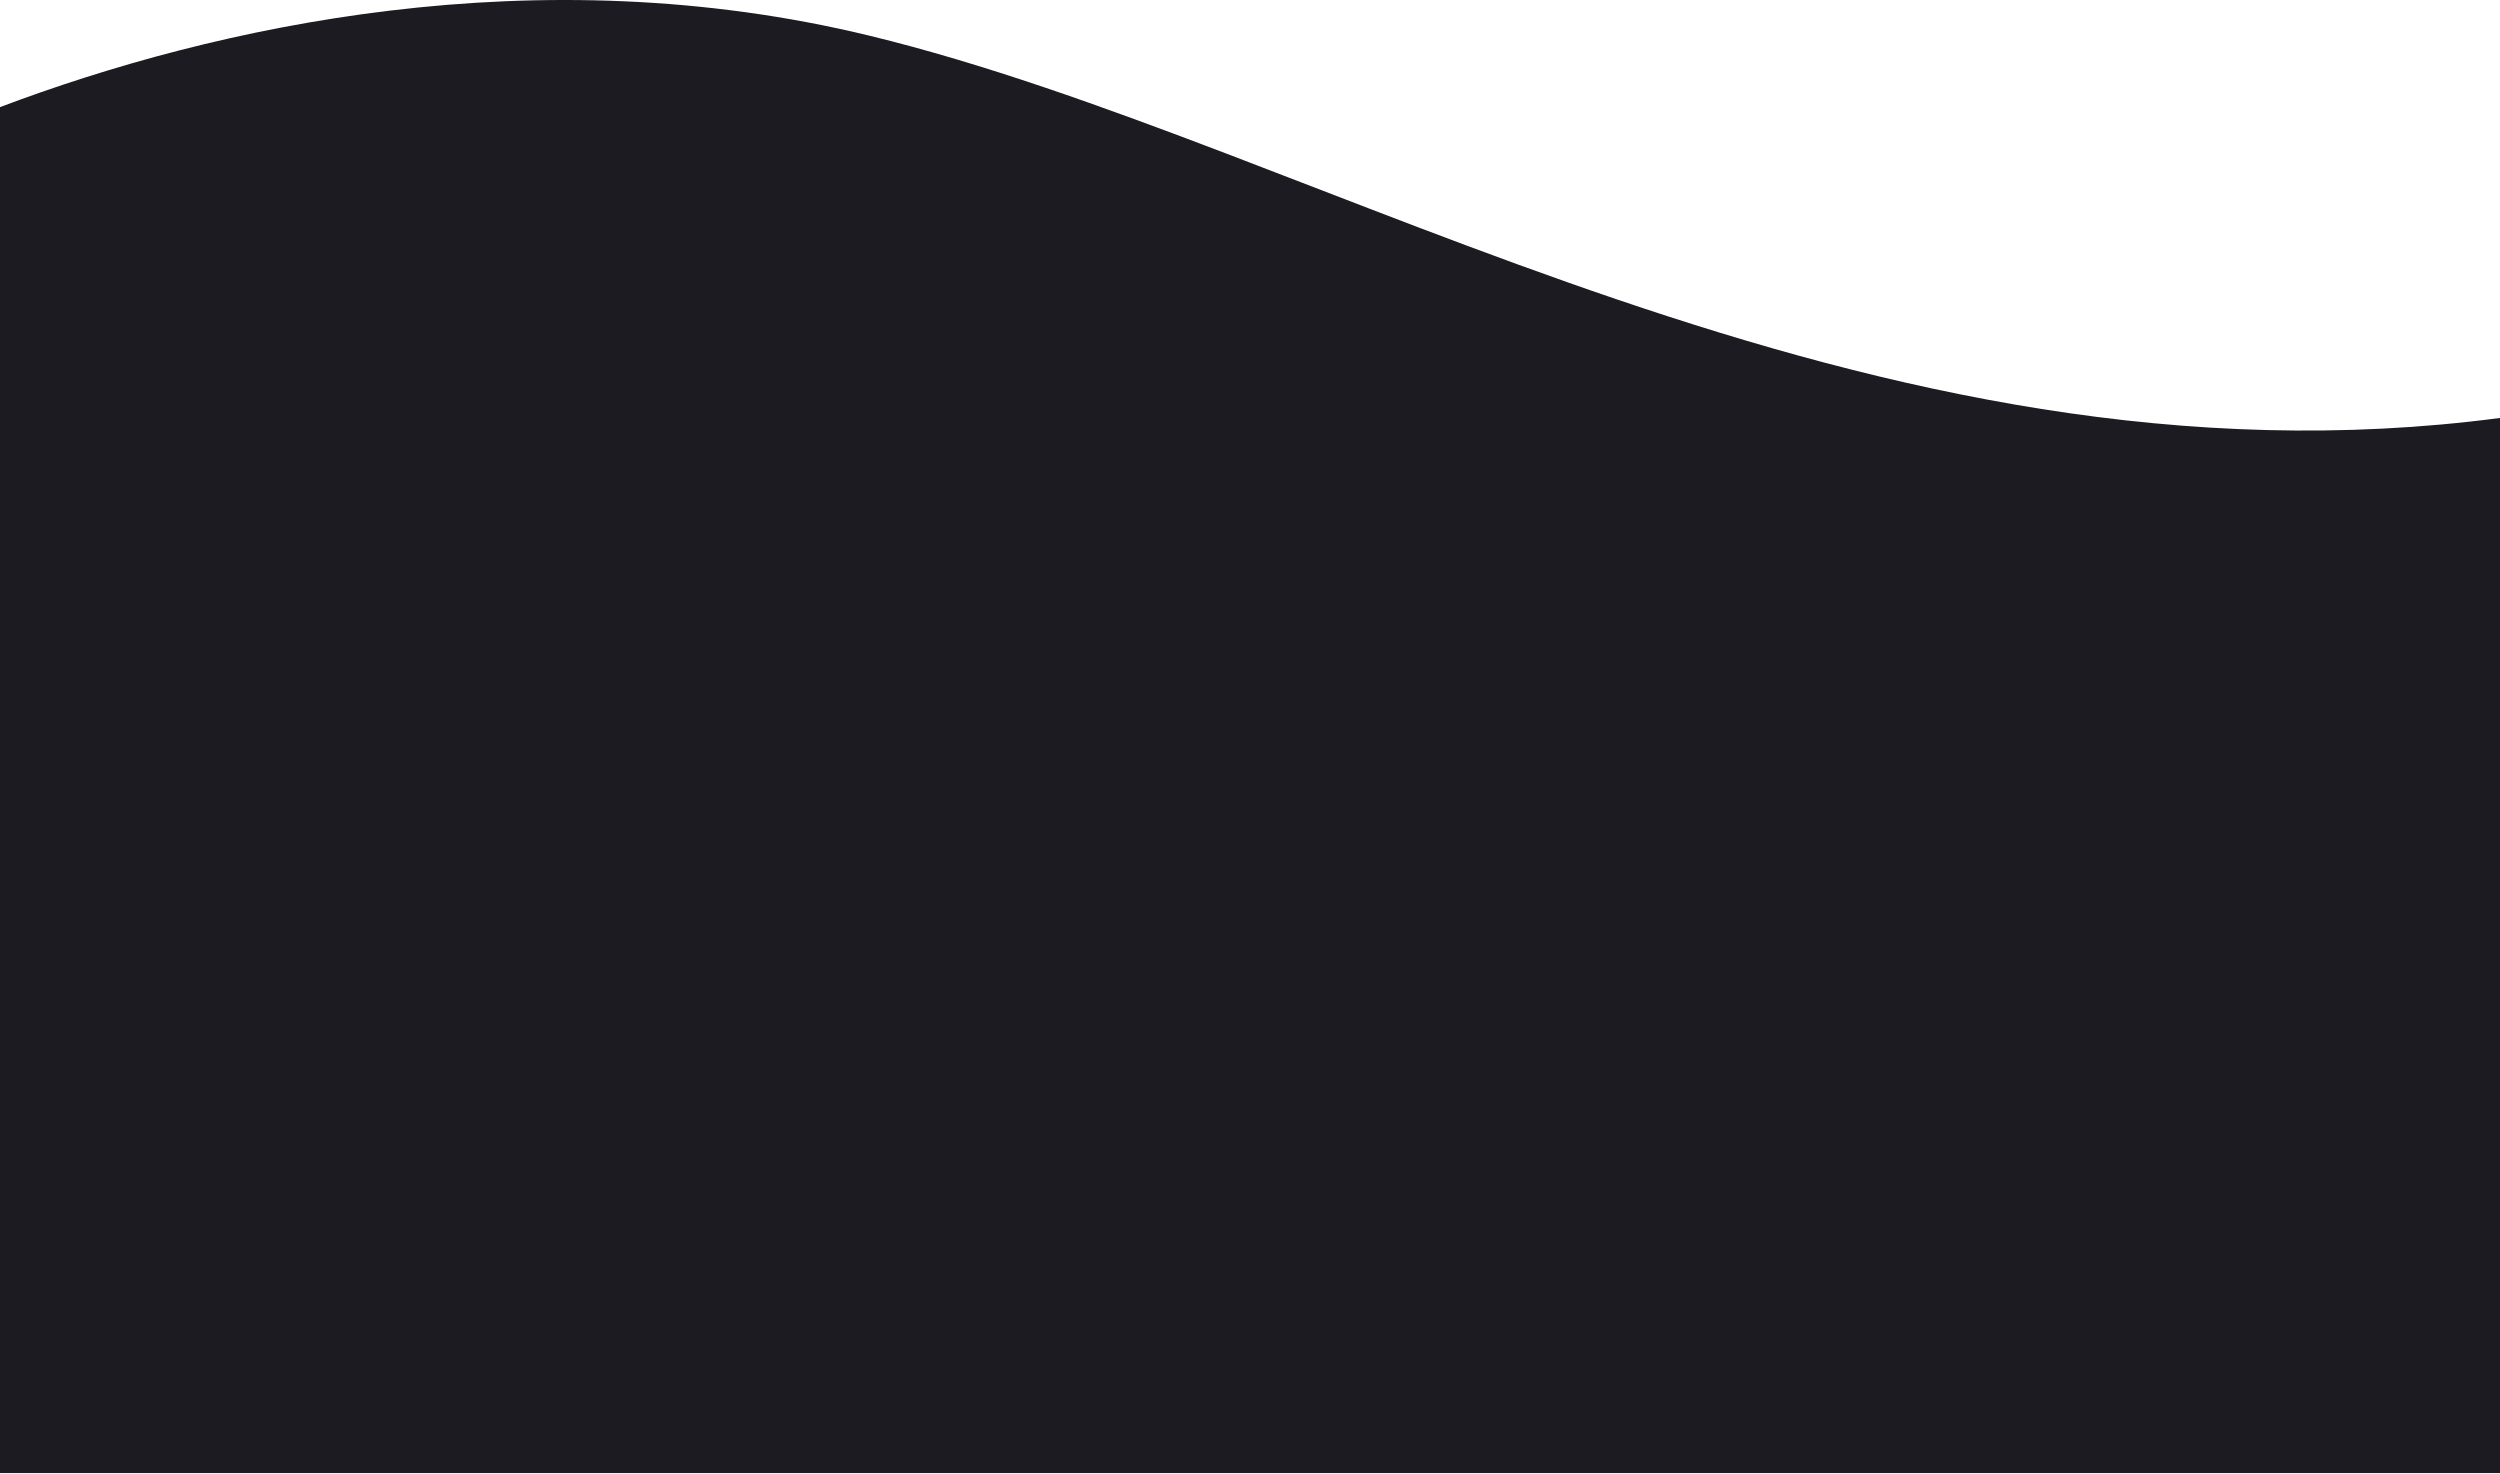
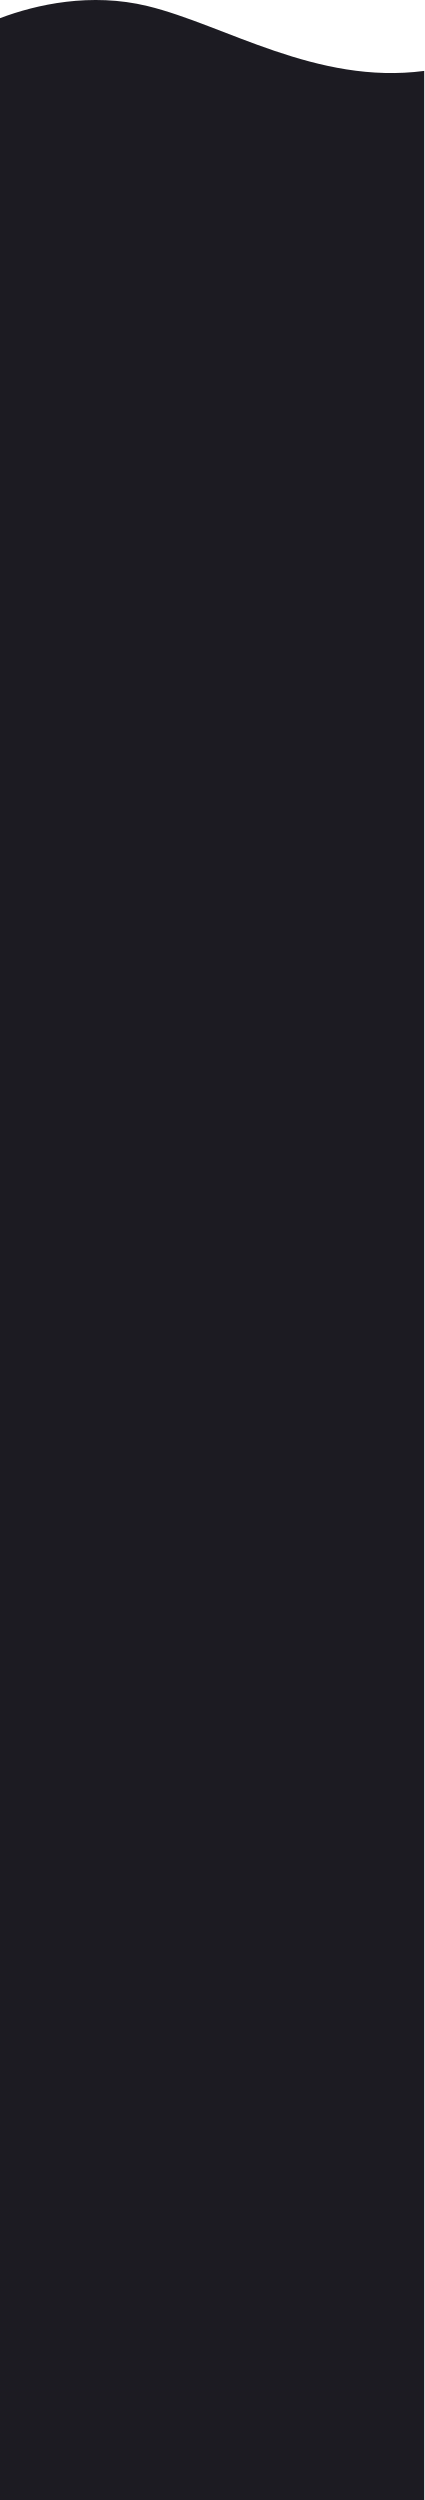
- <svg xmlns="http://www.w3.org/2000/svg" width="100%" height="100%" viewBox="0 0 1410 831" version="1.1" xml:space="preserve" style="fill-rule:evenodd;clip-rule:evenodd;stroke-linejoin:round;stroke-miterlimit:2;">
-   <path d="M0,60.421c121.328,-45.825 302.367,-86 490.518,-40.261c256.161,62.271 561.993,262.711 919.482,215.57l0,595.069l-1410,0l0,-770.378Z" style="fill:#1c1b22;" />
+ <svg xmlns="http://www.w3.org/2000/svg" width="100%" height="100%" viewBox="0 0 1410 8310" version="1.1" xml:space="preserve" style="fill-rule:evenodd;clip-rule:evenodd;stroke-linejoin:round;stroke-miterlimit:2;">
+   <path d="M0,60.421c121.328,-45.825 302.367,-86 490.518,-40.261c256.161,62.271 561.993,262.711 919.482,215.57l0,8074.27l-1410,0l0,-8249.58Z" style="fill:#1c1b22;" />
</svg>
